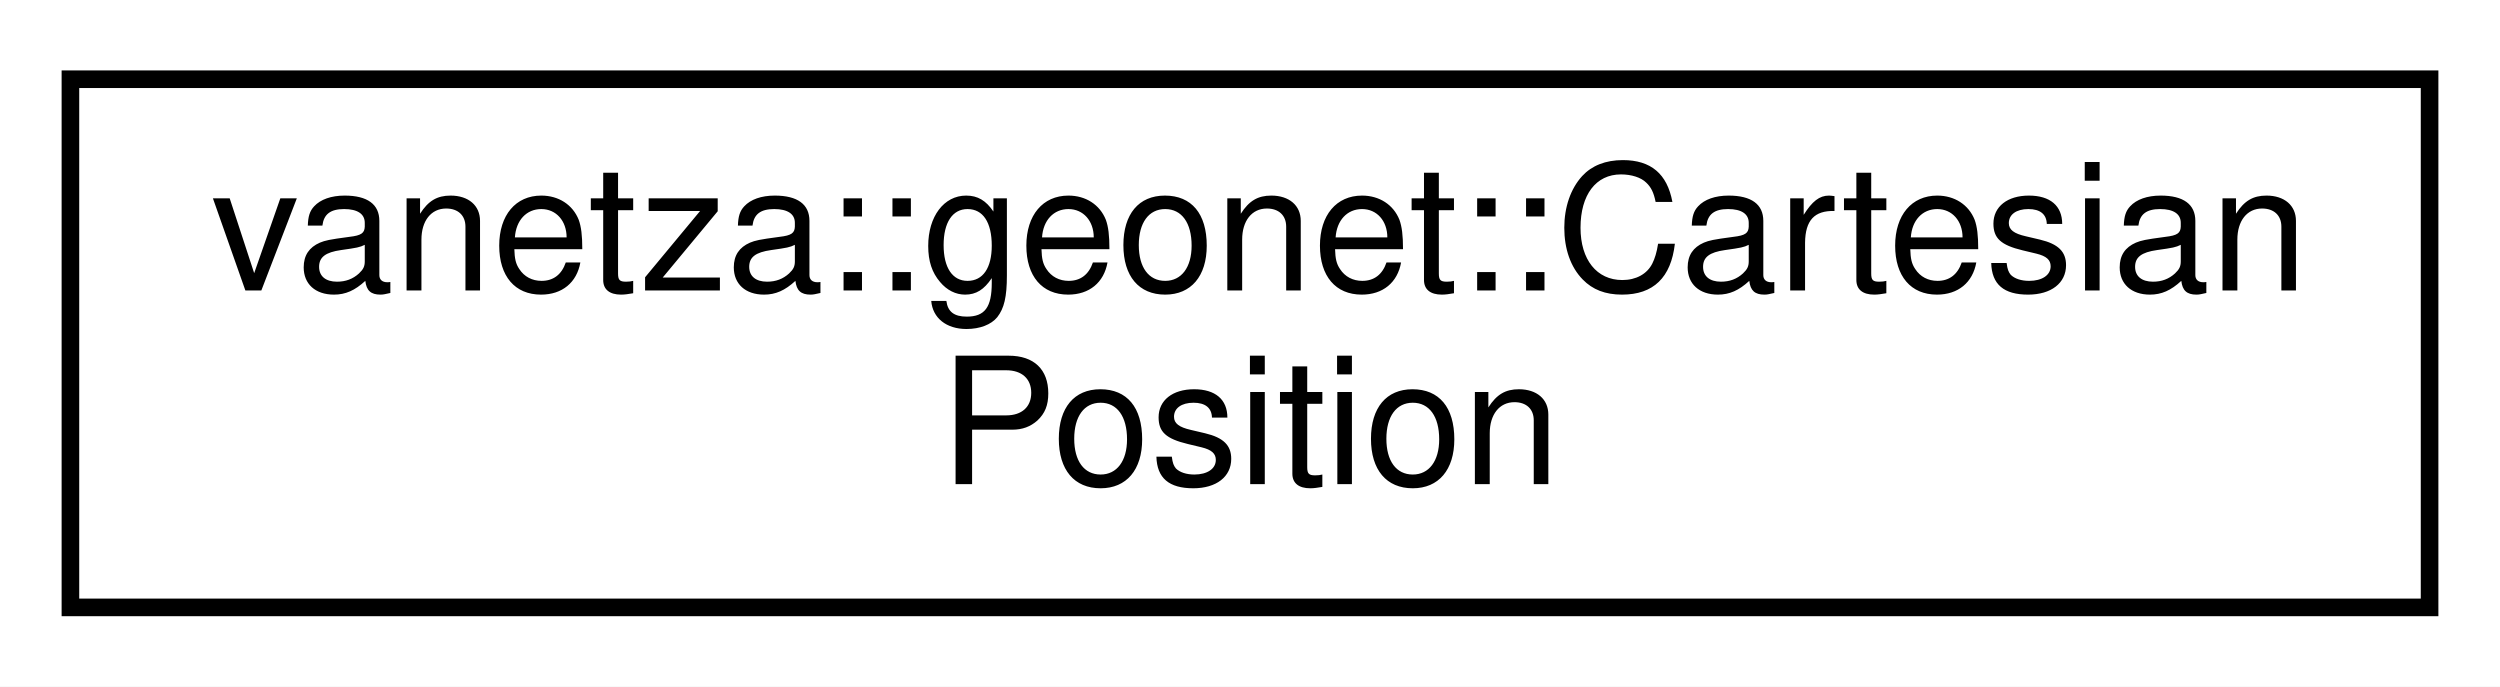
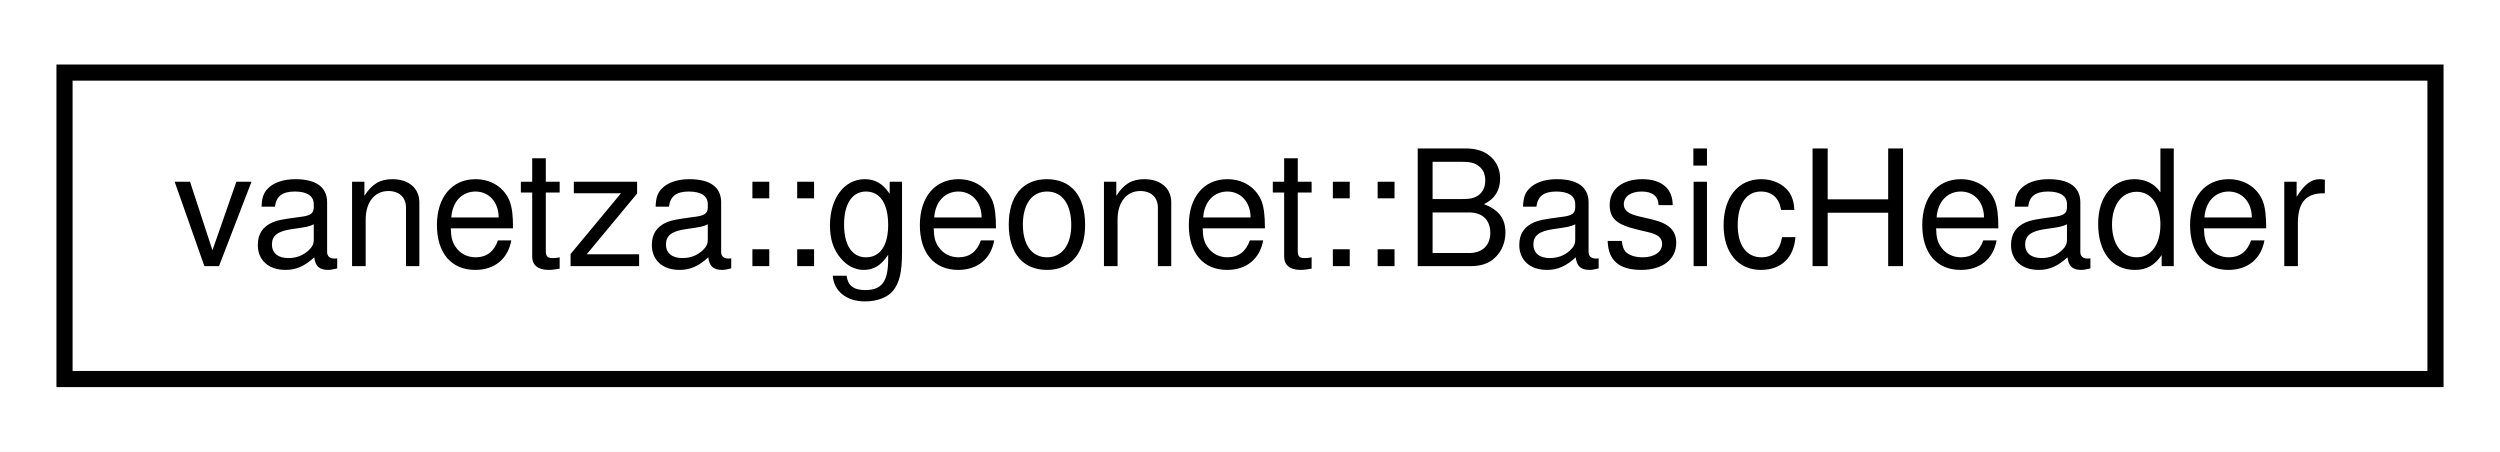
- <svg xmlns="http://www.w3.org/2000/svg" xmlns:xlink="http://www.w3.org/1999/xlink" width="142pt" height="39pt" viewBox="0.00 0.00 142.00 39.00">
-   <g id="graph0" class="graph" transform="scale(1 1) rotate(0) translate(4 35)">
-     <polygon fill="white" stroke="transparent" points="-4,4 -4,-35 138,-35 138,4 -4,4" />
+ <svg xmlns="http://www.w3.org/2000/svg" xmlns:xlink="http://www.w3.org/1999/xlink" width="155pt" height="28pt" viewBox="0.00 0.00 155.00 28.00">
+   <g id="graph0" class="graph" transform="scale(1 1) rotate(0) translate(4 24)">
+     <polygon fill="white" stroke="transparent" points="-4,4 -4,-24 151,-24 151,4 -4,4" />
    <g id="node1" class="node">
      <g id="a_node1">
-         <a xlink:href="dd/db0/structvanetza_1_1geonet_1_1CartesianPosition.html" target="_top" xlink:title=" ">
-           <polygon fill="white" stroke="black" points="0,-0.5 0,-30.5 134,-30.5 134,-0.5 0,-0.5" />
-           <text text-anchor="start" x="8" y="-18.5" font-family="Helvetica,sans-Serif" font-size="10.00">vanetza::geonet::Cartesian</text>
-           <text text-anchor="middle" x="67" y="-7.5" font-family="Helvetica,sans-Serif" font-size="10.00">Position</text>
+         <a xlink:href="d5/db0/structvanetza_1_1geonet_1_1BasicHeader.html" target="_top" xlink:title="BasicHeader specified in ETSI EN 302 636-4-1 v1.2.1, section 8.6.">
+           <polygon fill="white" stroke="black" points="0,-0.5 0,-19.5 147,-19.5 147,-0.5 0,-0.5" />
+           <text text-anchor="middle" x="73.5" y="-7.5" font-family="Helvetica,sans-Serif" font-size="10.00">vanetza::geonet::BasicHeader</text>
        </a>
      </g>
    </g>
  </g>
</svg>
